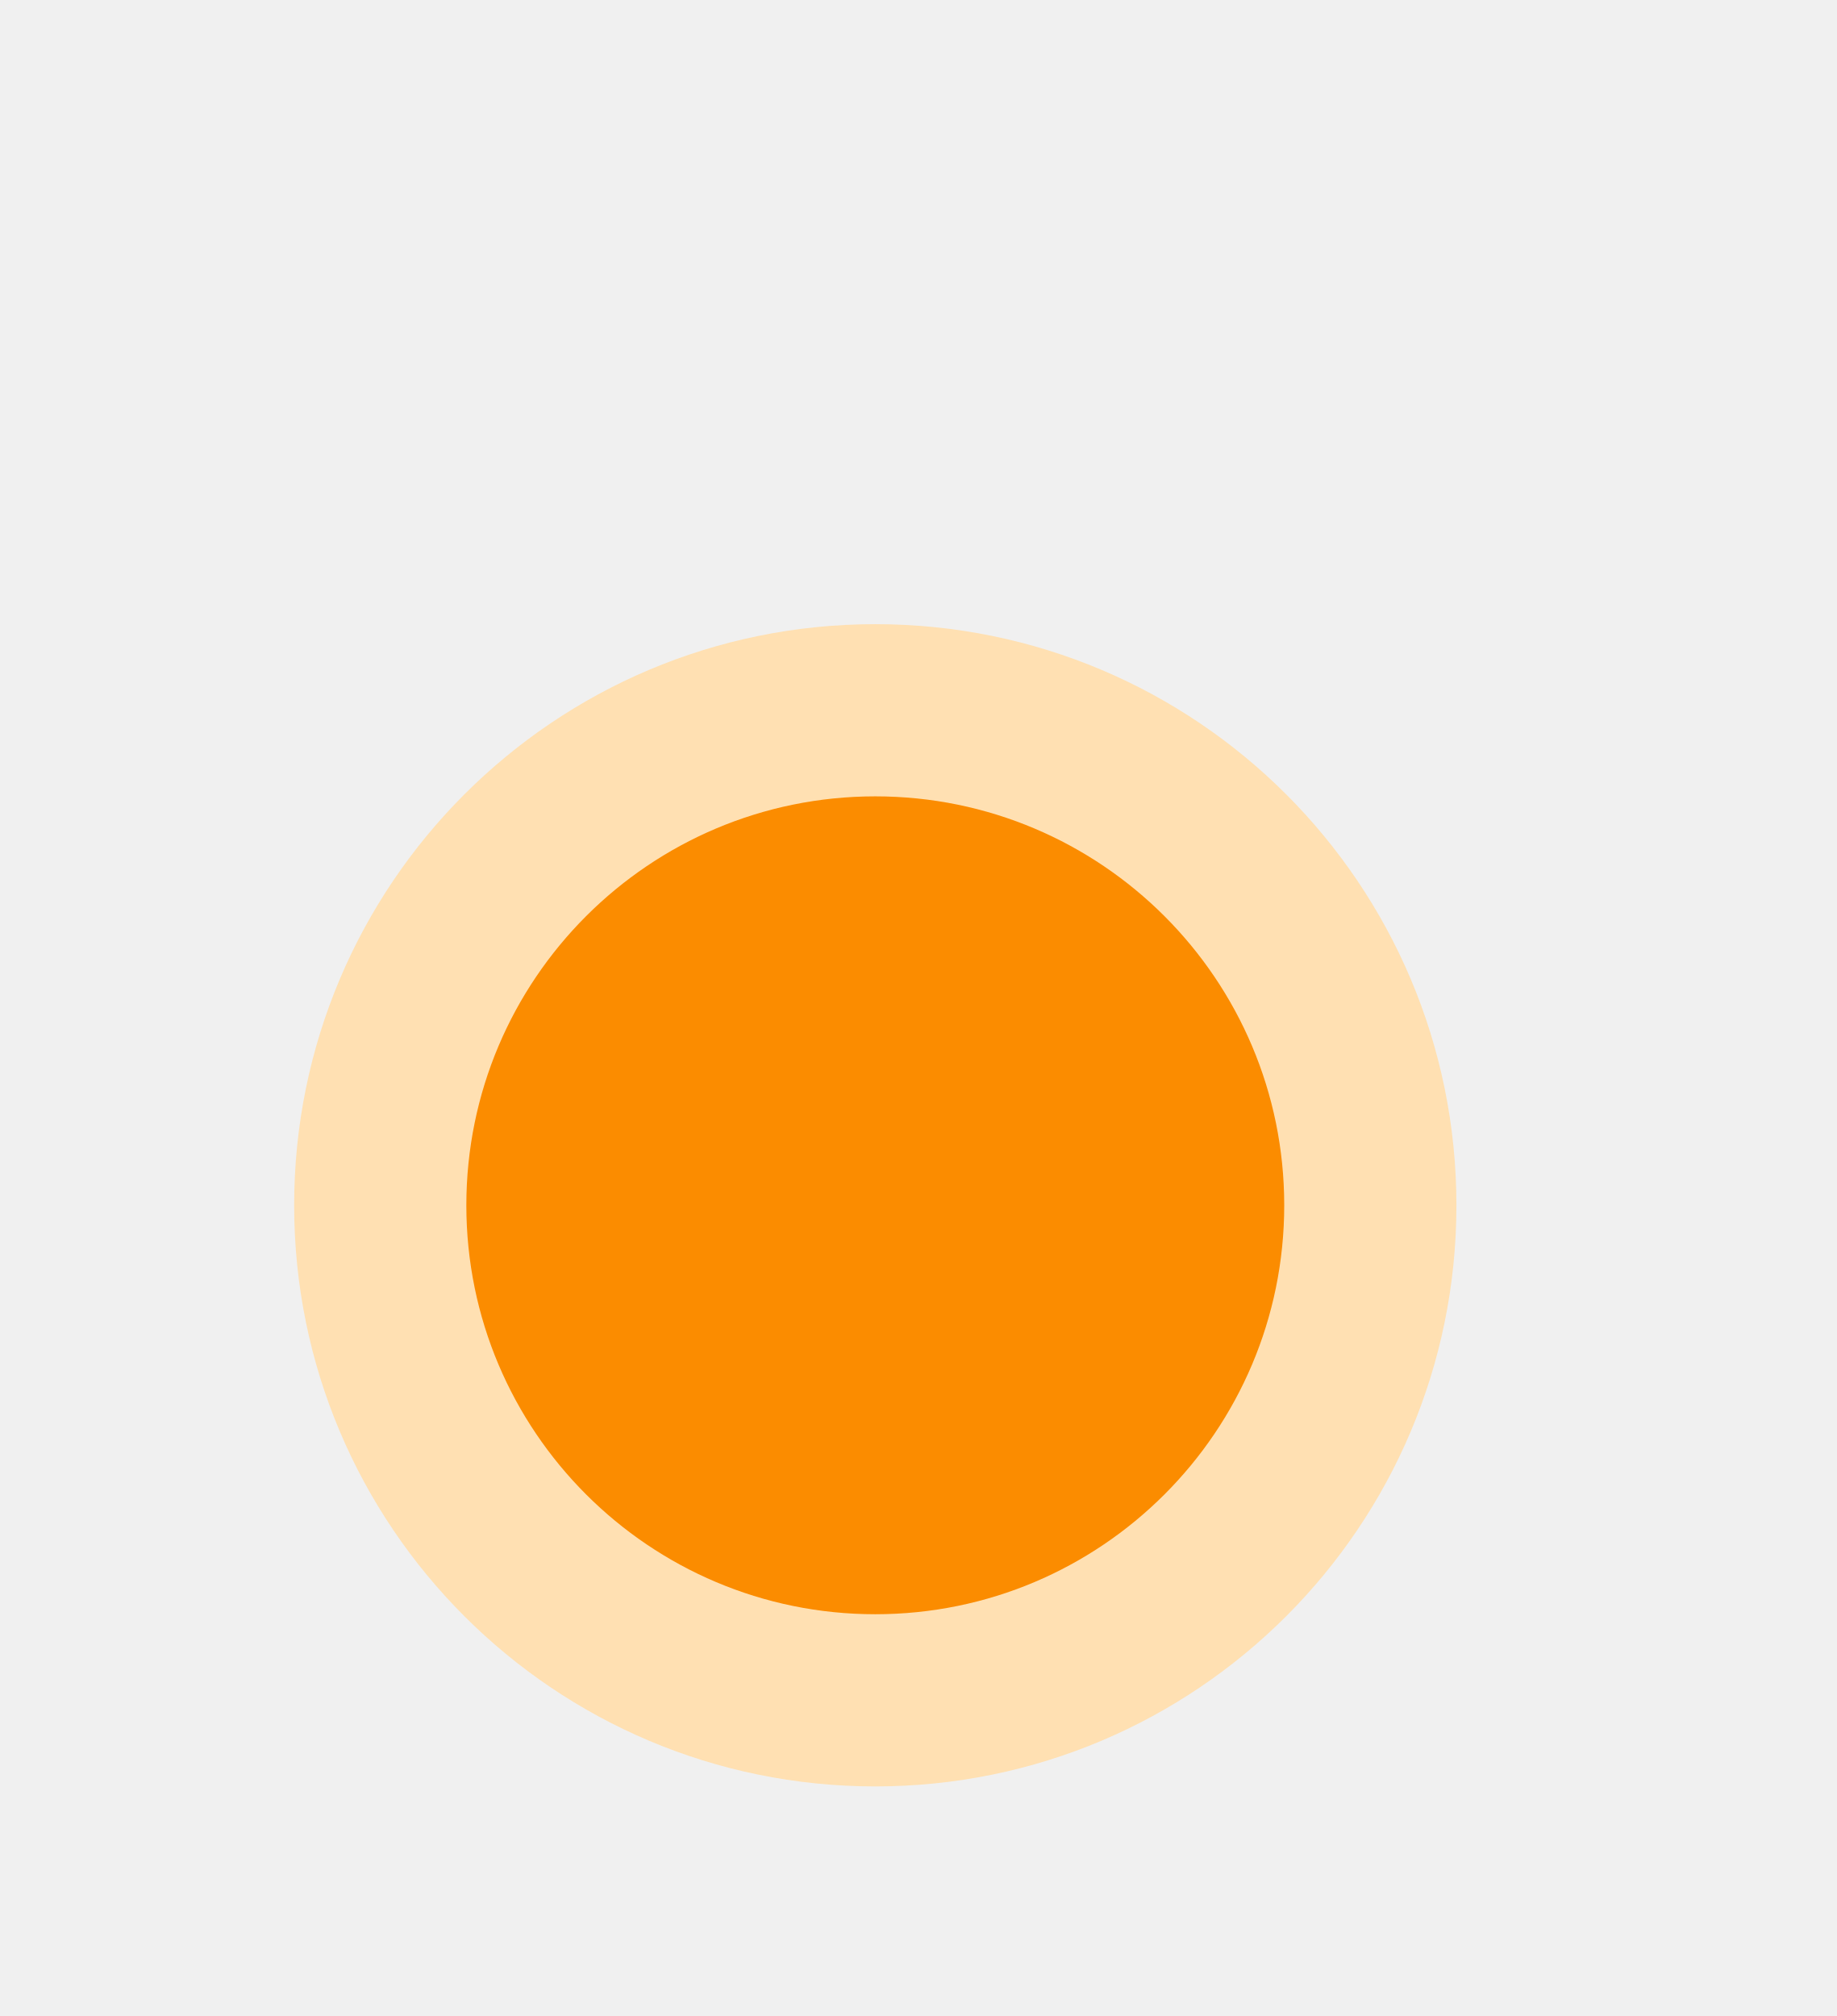
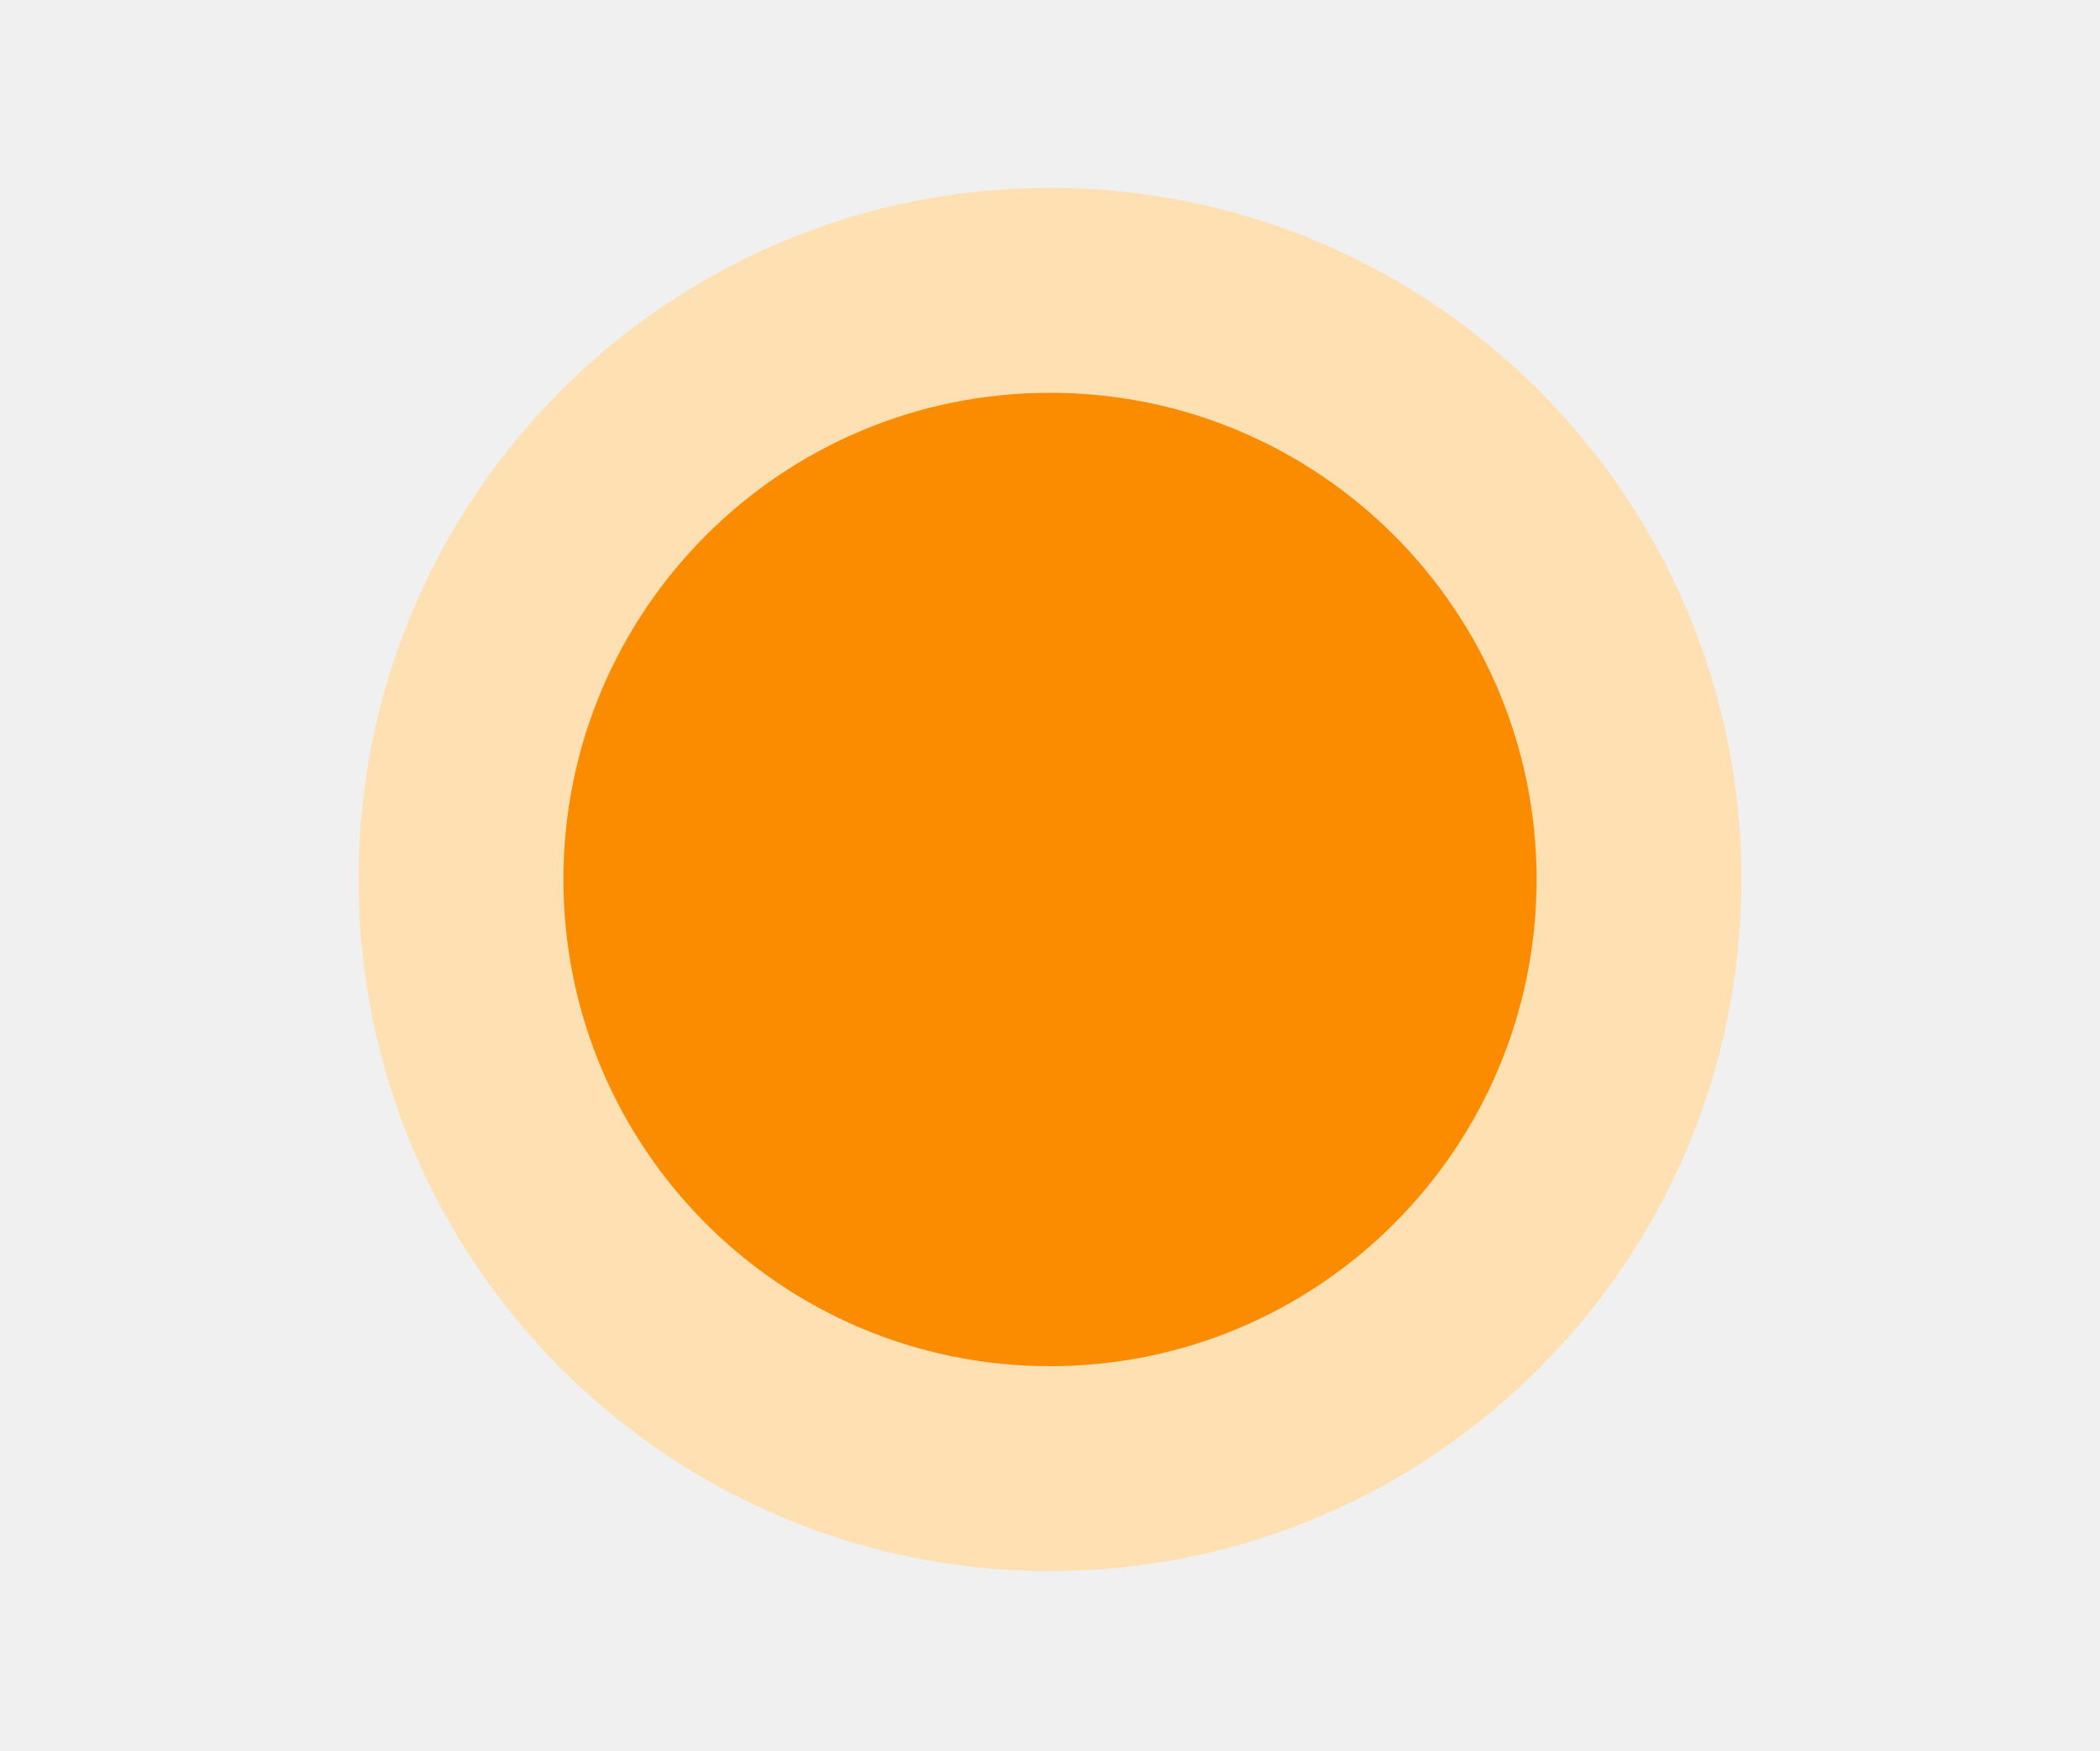
- <svg xmlns="http://www.w3.org/2000/svg" version="1.1" id="图层_1" x="0px" y="0px" viewBox="0 0 25.6 28.1" style="enable-background:new 0 0 25.6 28.1;" xml:space="preserve">
+ <svg xmlns="http://www.w3.org/2000/svg" version="1.1" id="图层_1" x="0px" y="0px" viewBox="0 0 24.6 20.5" style="enable-background:new 0 0 24.6 20.5;" xml:space="preserve">
  <style type="text/css">
	.st0{fill:#F5F5F5;}
	.st1{fill:#3F8AE9;}
	.st2{fill:#FFFFFF;}
	.st3{opacity:0.38;fill:#B2B2B2;}
	.st4{fill:#90CAF9;}
- 	.st5{opacity:0.18;fill:#5D9FE8;stroke:#5D9FE8;stroke-width:4;stroke-miterlimit:10;}
- 	.st6{opacity:0.33;fill:#BDCAD1;}
- 	.st7{opacity:0.54;}
- 	.st8{fill:#9AC4DB;}
- 	.st9{opacity:7.000000e-02;fill:#3F8AE9;}
- 	.st10{fill:#79AEF0;}
- 	.st11{fill:#548AC6;}
- 	.st12{fill:#7F7F7F;}
- 	.st13{fill:none;stroke:#FFFFFF;stroke-width:2.5;stroke-linecap:round;stroke-linejoin:round;stroke-miterlimit:10;}
- 	.st14{fill:none;stroke:#FFFFFF;stroke-width:1.5;stroke-linecap:round;stroke-linejoin:round;stroke-miterlimit:10;}
- 	.st15{fill:#DDDDDD;}
- 	.st16{fill:none;stroke:#3F8AE9;stroke-miterlimit:10;}
- 	.st17{fill:#3F8AE9;stroke:#3F8AE9;stroke-miterlimit:10;}
- 	.st18{clip-path:url(#SVGID_4_);}
- 	.st19{fill:none;stroke:#3F8AE9;stroke-width:2;stroke-miterlimit:10;}
- 	.st20{clip-path:url(#SVGID_8_);}
- 	.st21{clip-path:url(#SVGID_12_);}
- 	.st22{clip-path:url(#SVGID_16_);}
- 	.st23{filter:url(#Adobe_OpacityMaskFilter);}
- 	.st24{opacity:0.1;mask:url(#SVGID_19_);}
- 	.st25{fill:#5D9FE8;}
+ 	.st5{opacity:0.18;}
+ 	.st6{fill:#5D9FE8;}
+ 	.st7{opacity:0.33;fill:#BDCAD1;}
+ 	.st8{opacity:0.54;}
+ 	.st9{fill:#9AC4DB;}
+ 	.st10{opacity:7.000000e-02;fill:#3F8AE9;}
+ 	.st11{fill:#79AEF0;}
+ 	.st12{fill:#548AC6;}
+ 	.st13{fill:#7F7F7F;}
+ 	.st14{fill:none;stroke:#FFFFFF;stroke-width:2.5;stroke-linecap:round;stroke-linejoin:round;stroke-miterlimit:10;}
+ 	.st15{fill:none;stroke:#FFFFFF;stroke-width:1.5;stroke-linecap:round;stroke-linejoin:round;stroke-miterlimit:10;}
+ 	.st16{fill:#DDDDDD;}
+ 	.st17{fill:none;stroke:#3F8AE9;stroke-miterlimit:10;}
+ 	.st18{fill:#3F8AE9;stroke:#3F8AE9;stroke-miterlimit:10;}
+ 	.st19{clip-path:url(#SVGID_4_);}
+ 	.st20{fill:none;stroke:#3F8AE9;stroke-width:2;stroke-miterlimit:10;}
+ 	.st21{clip-path:url(#SVGID_8_);}
+ 	.st22{clip-path:url(#SVGID_12_);}
+ 	.st23{clip-path:url(#SVGID_16_);}
+ 	.st24{filter:url(#Adobe_OpacityMaskFilter);}
+ 	.st25{opacity:0.1;mask:url(#SVGID_19_);}
	.st26{filter:url(#Adobe_OpacityMaskFilter_1_);}
	.st27{opacity:0.1;mask:url(#SVGID_22_);}
	.st28{fill:#EAEAEA;}
	.st29{fill:#EB3E1D;}
	.st30{fill:#CAD936;}
	.st31{fill:#7CB042;}
	.st32{fill:#273238;}
	.st33{opacity:0.9;fill:#3F8AE9;}
	.st34{opacity:0.9;fill:#CAD936;}
	.st35{opacity:0.9;fill:#7CB042;}
	.st36{opacity:0.9;fill:#273238;}
	.st37{opacity:0.8;fill:#3F8AE9;}
	.st38{opacity:0.8;fill:#CAD936;}
	.st39{opacity:0.8;fill:#7CB042;}
	.st40{opacity:0.8;fill:#273238;}
	.st41{opacity:0.9;fill:#FFFFFF;}
	.st42{opacity:0.8;fill:#FFFFFF;}
	.st43{opacity:0.7;fill:#FFFFFF;}
	.st44{opacity:0.7;fill:#CAD936;}
	.st45{opacity:0.7;fill:#7CB042;}
	.st46{opacity:0.7;fill:#273238;}
	.st47{opacity:0.32;fill:none;stroke:#83A8B5;stroke-width:0.5;stroke-miterlimit:10;}
	.st48{fill:#FFE0B2;}
	.st49{fill:#FB8C00;}
	.st50{opacity:0.87;}
	.st51{fill:none;}
	.st52{fill:#1976D2;}
	.st53{opacity:0.1;}
	.st54{fill:none;stroke:#F5F5F5;stroke-width:2.5;stroke-linecap:round;stroke-linejoin:round;stroke-miterlimit:10;}
	.st55{fill:none;stroke:#F5F5F5;stroke-width:1.5;stroke-linecap:round;stroke-linejoin:round;stroke-miterlimit:10;}
	.st56{fill:none;stroke:#5D9FE8;stroke-width:2;stroke-miterlimit:10;}
	.st57{fill:none;stroke:#1E88E5;stroke-width:2;stroke-linecap:round;stroke-linejoin:round;stroke-miterlimit:10;}
	.st58{opacity:0.12;fill:none;stroke:#000000;stroke-width:0.5;stroke-miterlimit:10;}
	.st59{fill:none;stroke:#F5F5F5;stroke-width:0.5;stroke-miterlimit:10;}
	.st60{opacity:0.38;fill:#5D9FE8;}
	.st61{fill:#FAFAFA;}
	.st62{opacity:0.38;fill:#1E88E5;}
	.st63{opacity:0.19;fill:#B2B2B2;}
	.st64{fill:#5D9FE8;stroke:#F5F5F5;stroke-width:0.5;stroke-miterlimit:10;}
	.st65{opacity:0.8;}
	.st66{opacity:0.38;}
	.st67{opacity:0.38;fill:none;}
	.st68{fill:none;stroke:#3F8AE9;stroke-width:2.5;stroke-linecap:round;stroke-linejoin:round;stroke-miterlimit:10;}
	.st69{clip-path:url(#SVGID_34_);}
	.st70{fill:none;stroke:#B2B2B2;stroke-miterlimit:10;}
	.st71{fill:#B2B2B2;}
- 	.st72{fill:none;stroke:#3F8AE9;stroke-width:1.5;stroke-miterlimit:10;}
- 	.st73{fill:none;stroke:#3F8AE9;stroke-width:0.75;stroke-miterlimit:10;}
- 	.st74{fill:#D1D1D1;}
- 	.st75{opacity:0.54;fill:#020202;}
- 	.st76{opacity:0.3;fill:none;stroke:#000000;stroke-width:0.25;stroke-miterlimit:10;}
- 	.st77{fill:none;stroke:#000000;stroke-width:0.75;stroke-linecap:round;stroke-linejoin:round;stroke-miterlimit:10;}
- 	.st78{clip-path:url(#SVGID_36_);}
+ 	.st72{clip-path:url(#SVGID_36_);}
+ 	.st73{fill:none;stroke:#3F8AE9;stroke-width:1.5;stroke-miterlimit:10;}
+ 	.st74{fill:none;stroke:#3F8AE9;stroke-width:0.75;stroke-miterlimit:10;}
+ 	.st75{fill:#D1D1D1;}
+ 	.st76{opacity:0.54;fill:#020202;}
+ 	.st77{opacity:0.3;fill:none;stroke:#000000;stroke-width:0.25;stroke-miterlimit:10;}
+ 	.st78{fill:none;stroke:#000000;stroke-width:0.75;stroke-linecap:round;stroke-linejoin:round;stroke-miterlimit:10;}
+ 	.st79{fill:#ED1C24;}
+ 	.st80{fill:#FF0000;}
+ 	.st81{fill:#F90000;}
</style>
-   <circle class="st48" cx="12.2" cy="16.8" r="8.1" />
-   <circle class="st49" cx="12.2" cy="16.8" r="5.7" />
+   <circle class="st48" cx="12.3" cy="10.3" r="8.1" />
+   <circle class="st49" cx="12.3" cy="10.3" r="5.7" />
</svg>
